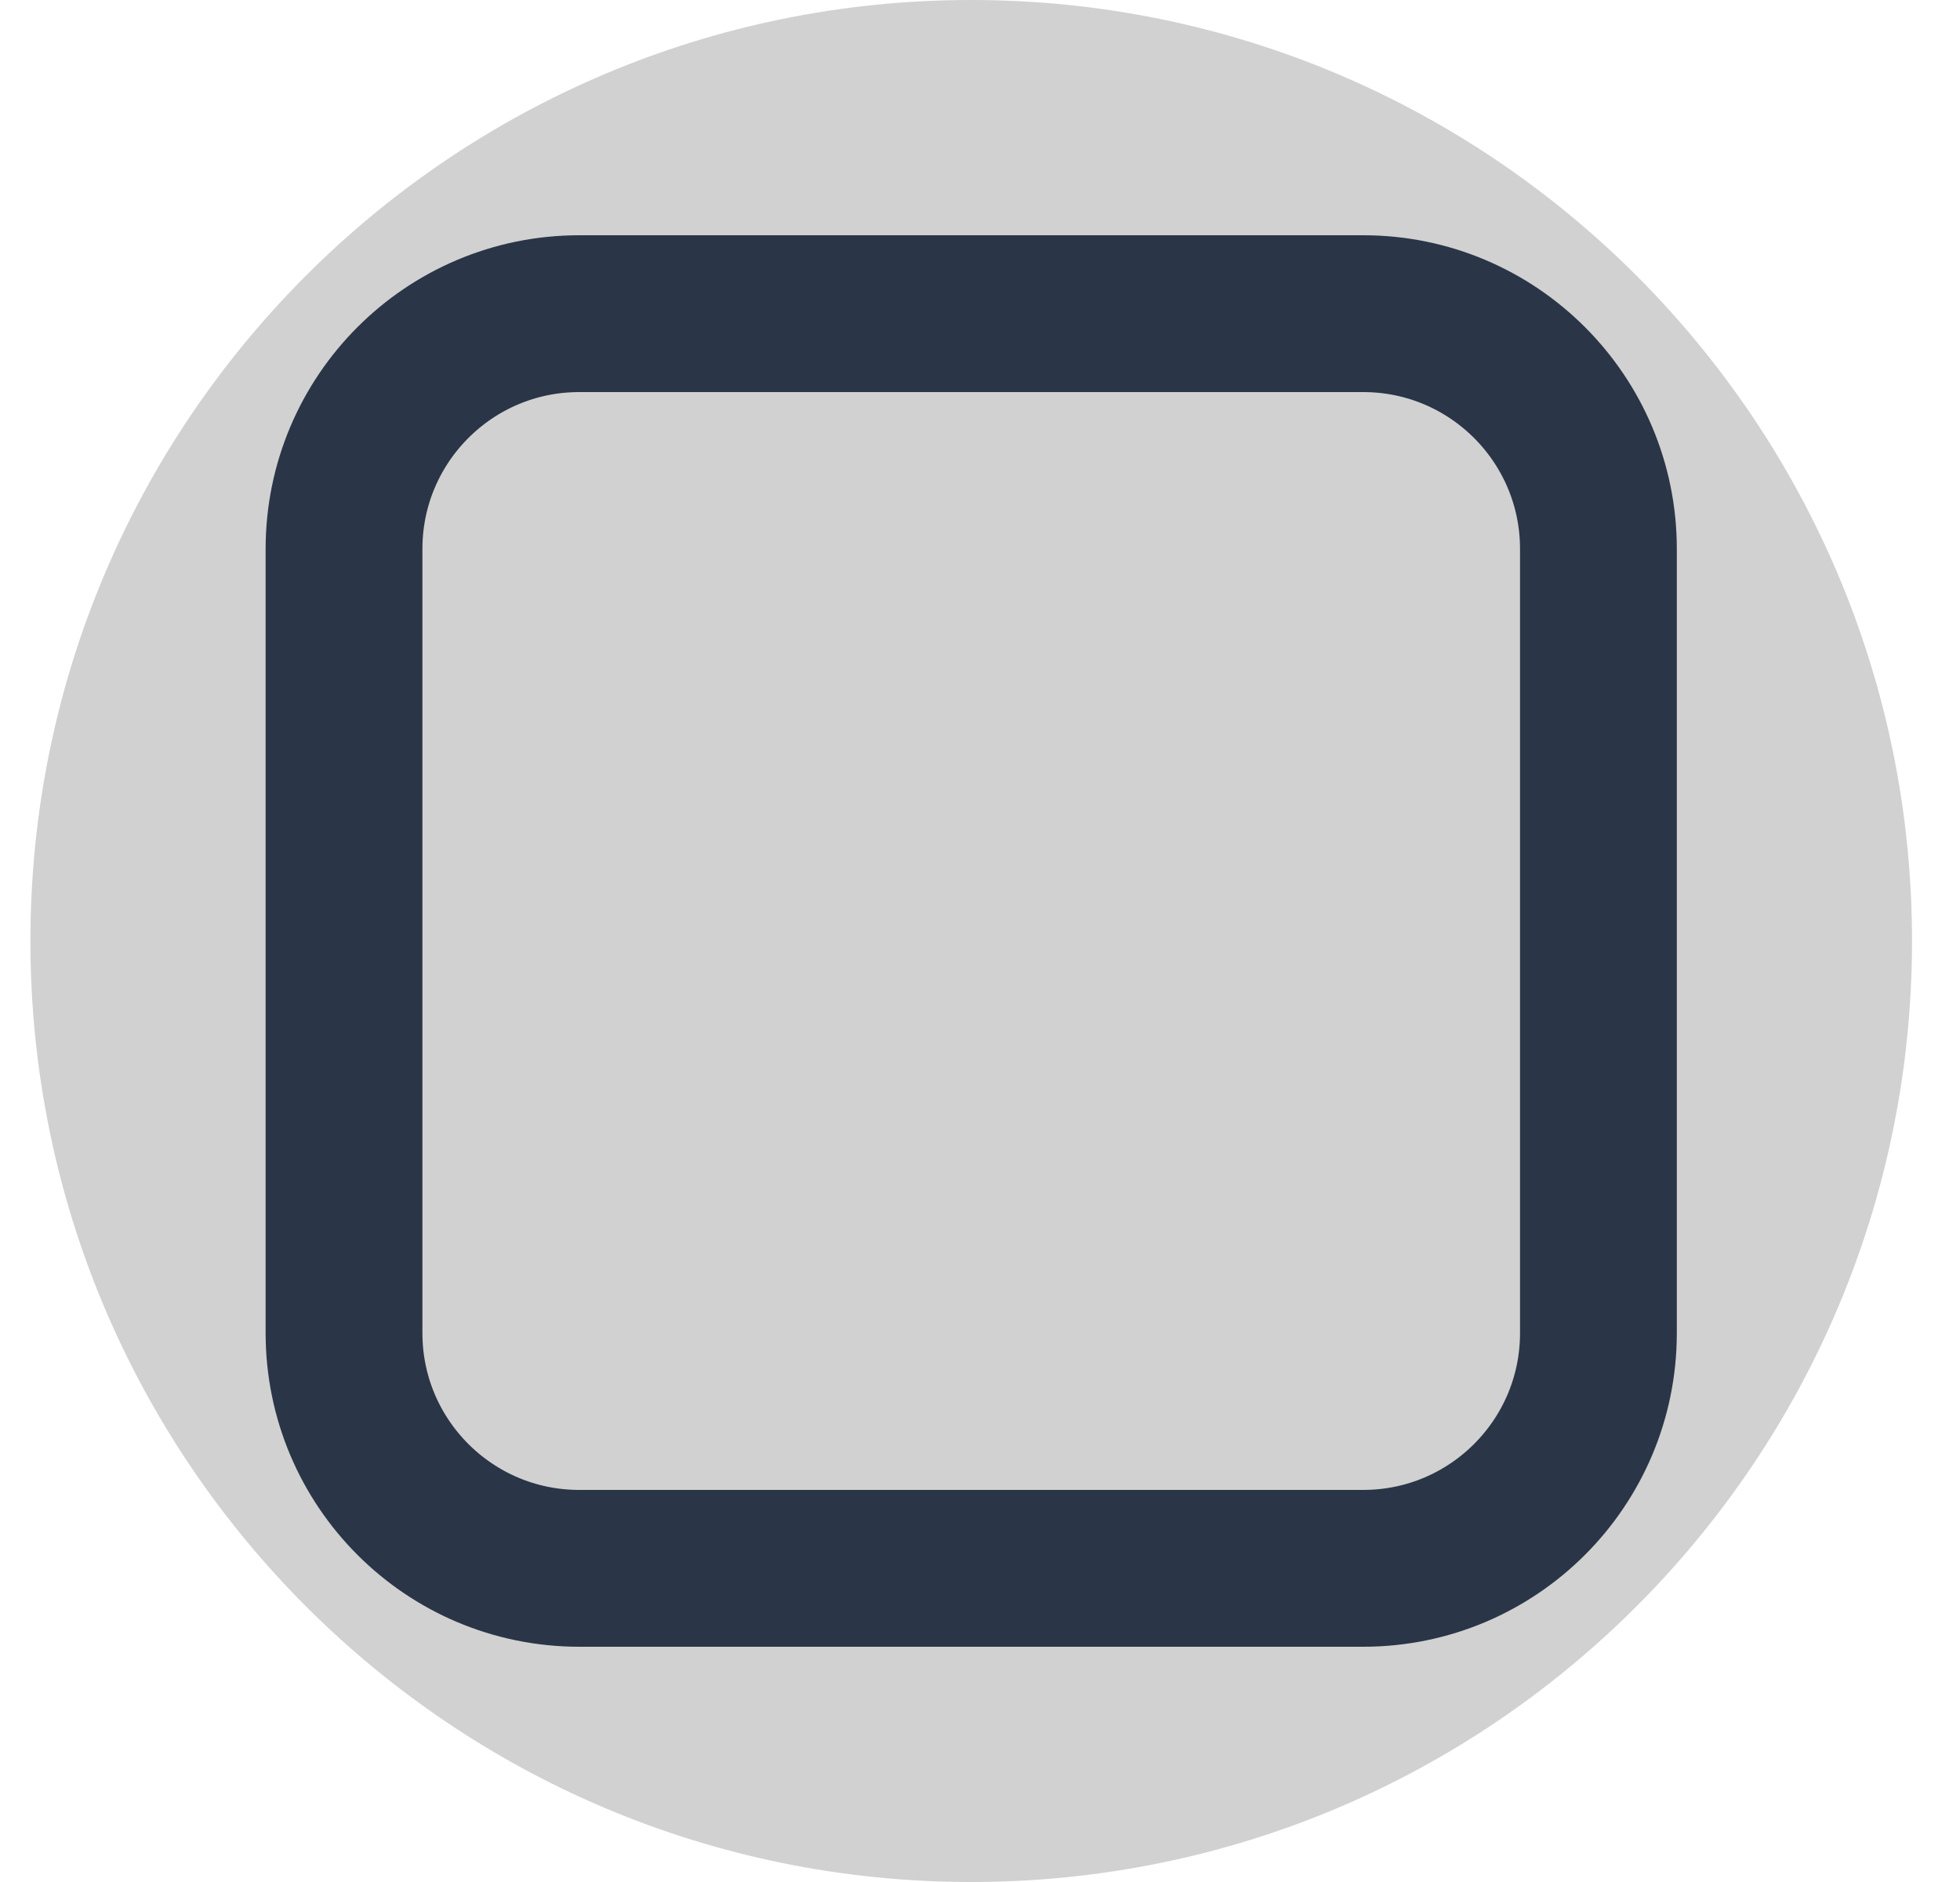
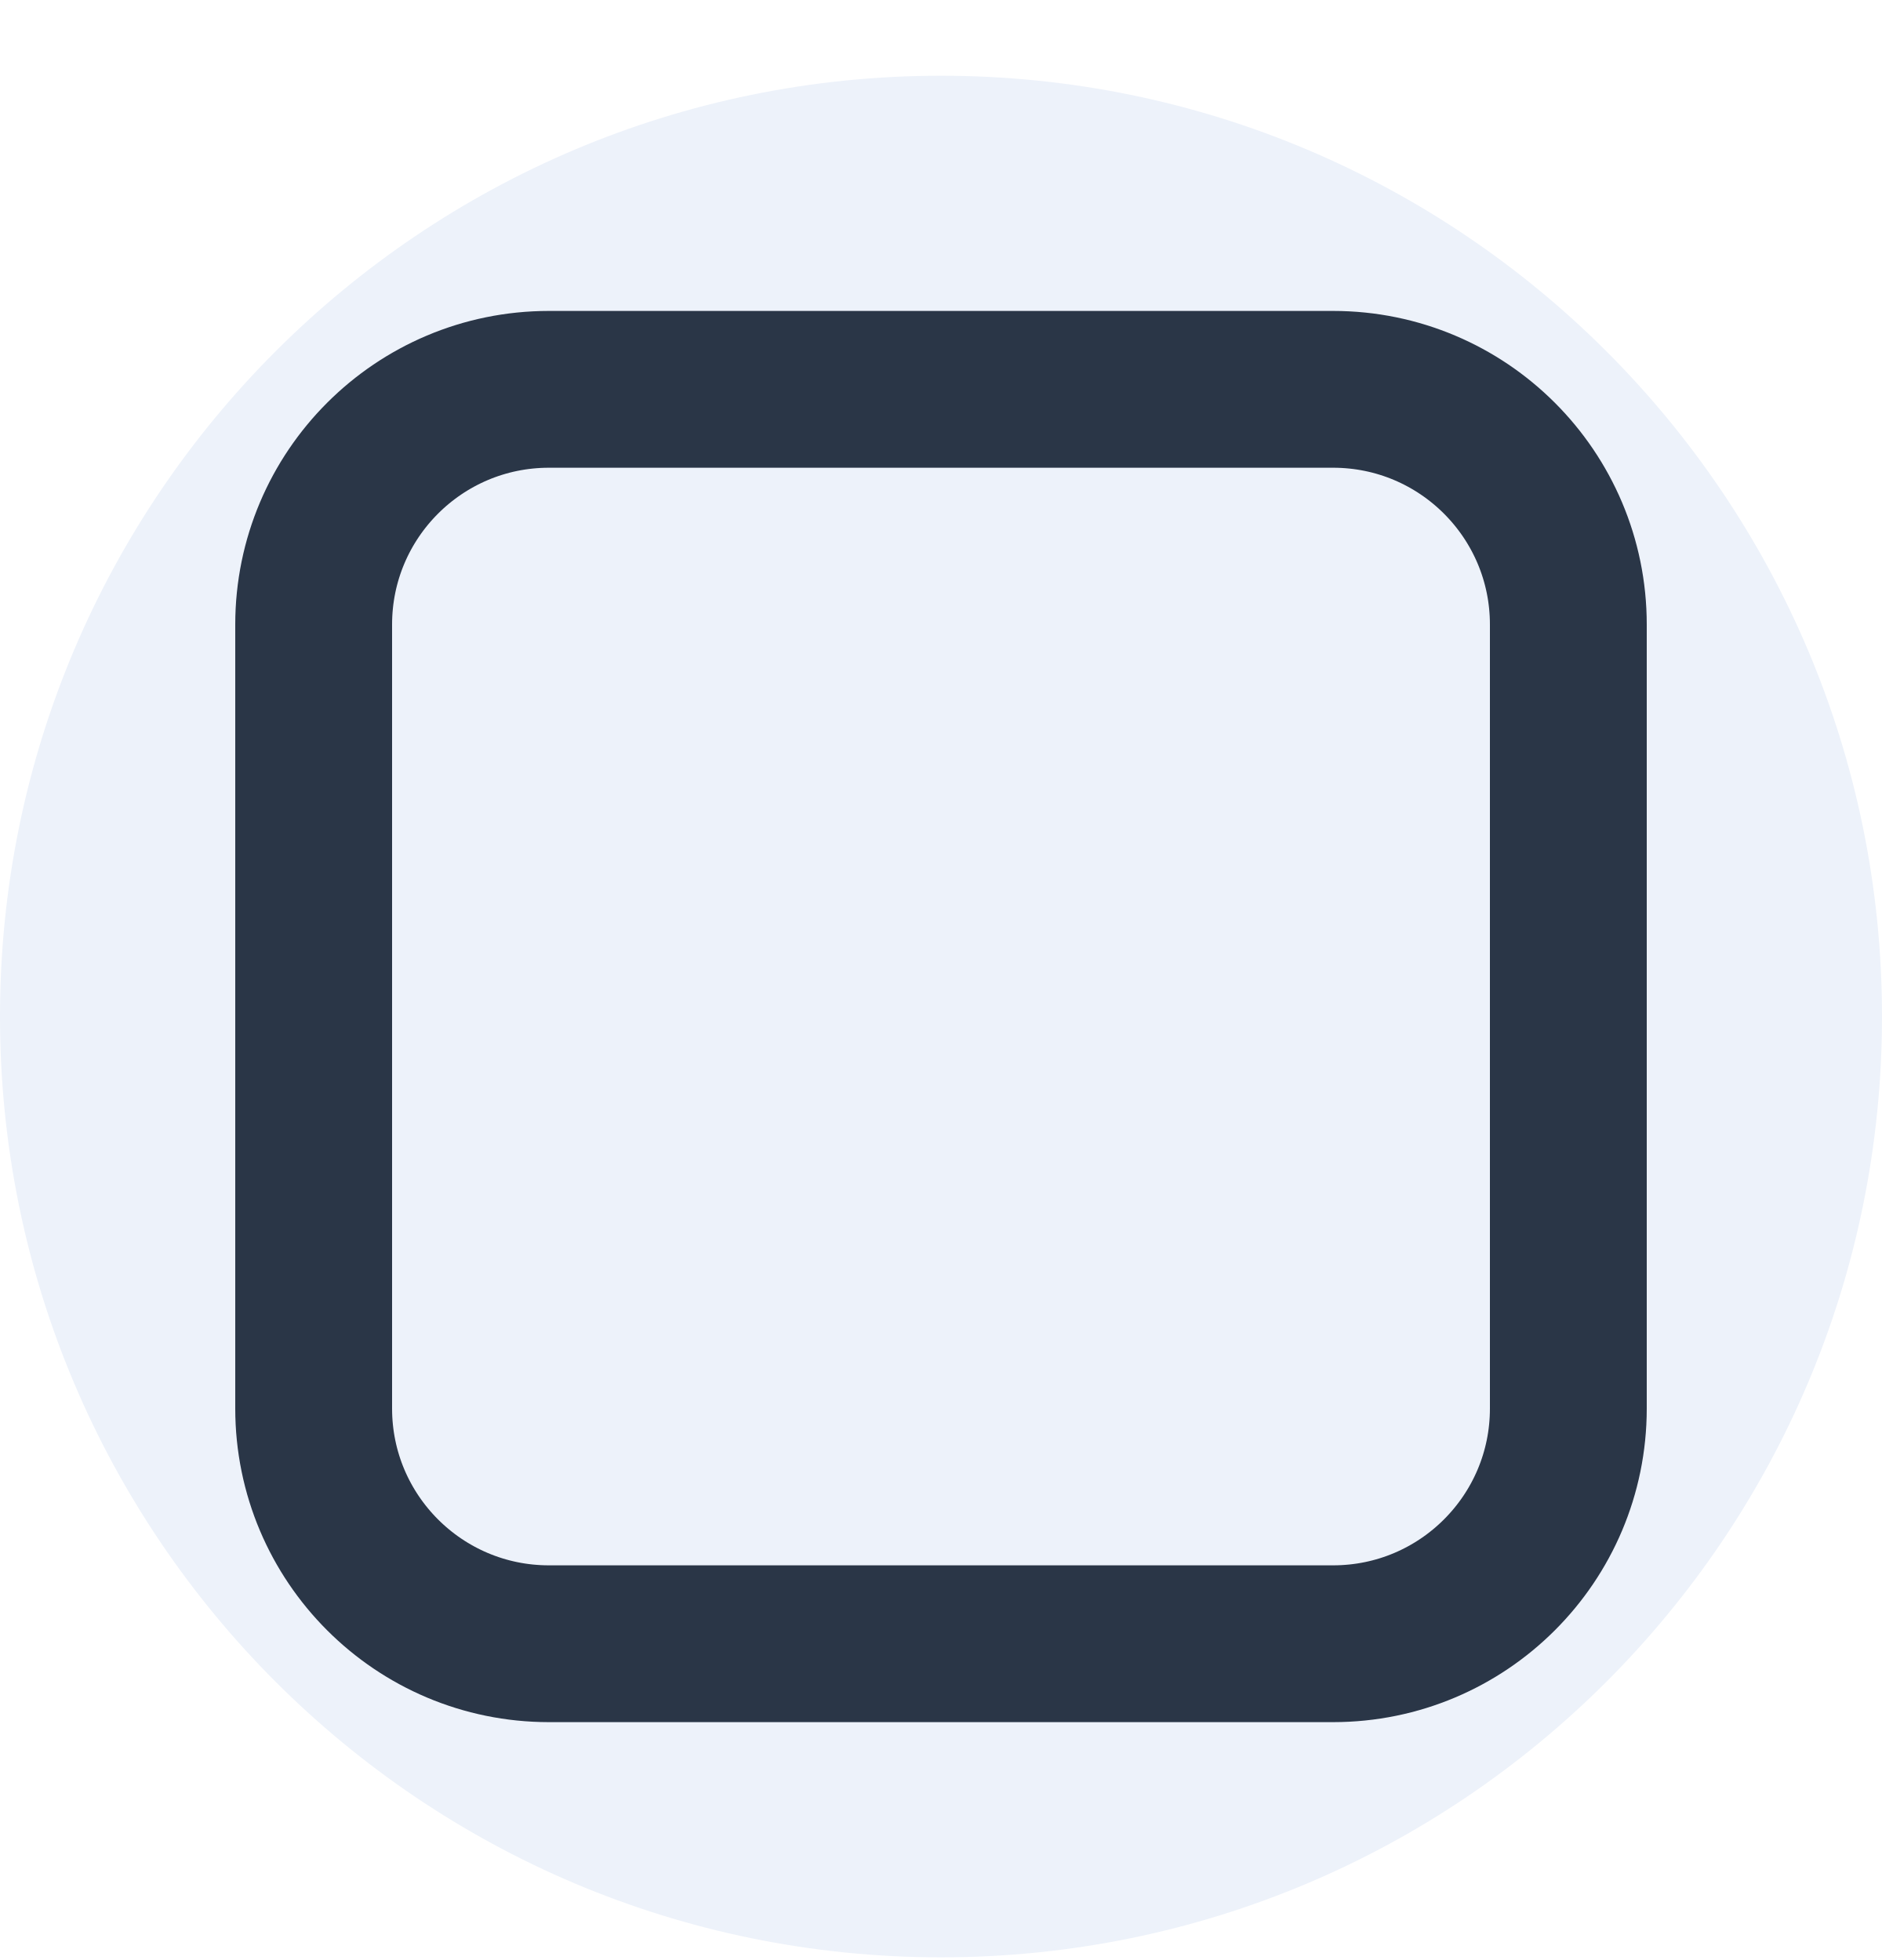
- <svg xmlns="http://www.w3.org/2000/svg" width="25" height="24" viewBox="0 0 25 24" fill="none">
-   <rect x="0.388" width="24" height="24" rx="12" fill="#D1D1D1" />
-   <rect x="4.388" y="4" width="16" height="16" rx="3" stroke="#2A3647" stroke-width="2" />
+ <svg xmlns="http://www.w3.org/2000/svg" width="24" height="25" viewBox="0 0 24 25" fill="none">
+   <rect y="0.966" width="24" height="24" rx="12" fill="#EDF2FA" />
+   <rect x="4" y="4.966" width="16" height="16" rx="3" stroke="#2A3647" stroke-width="2" />
</svg>
